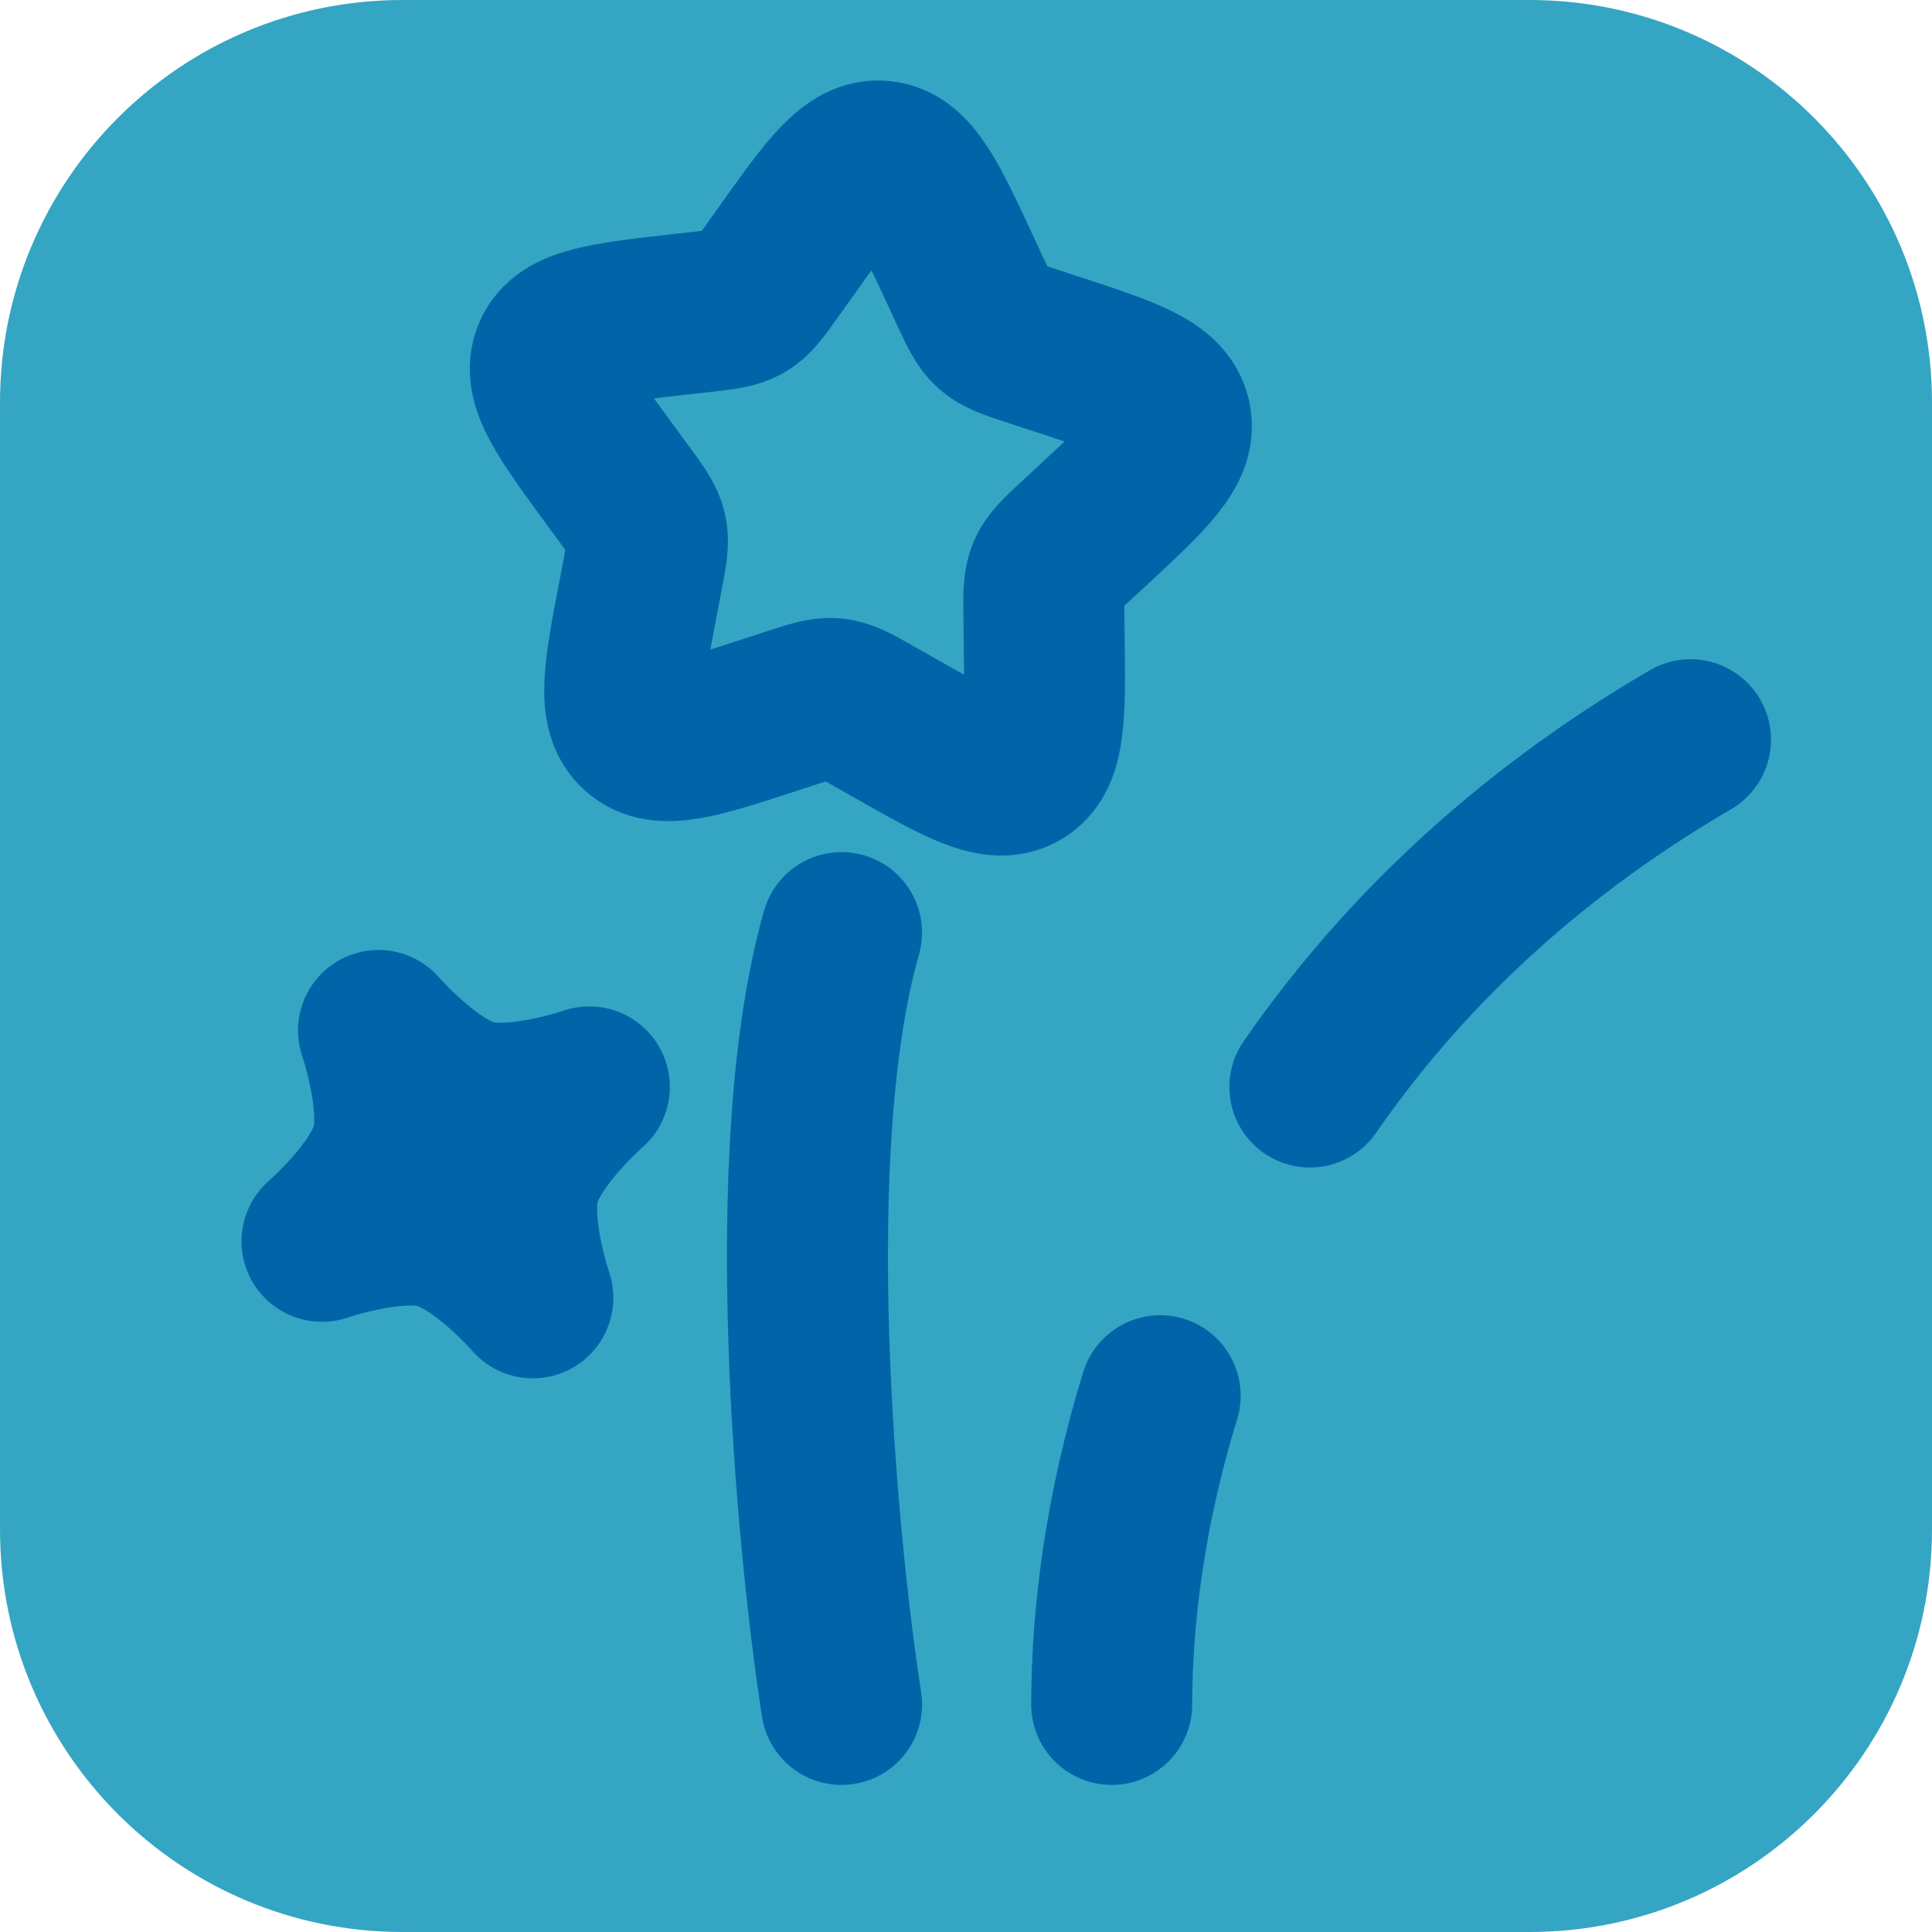
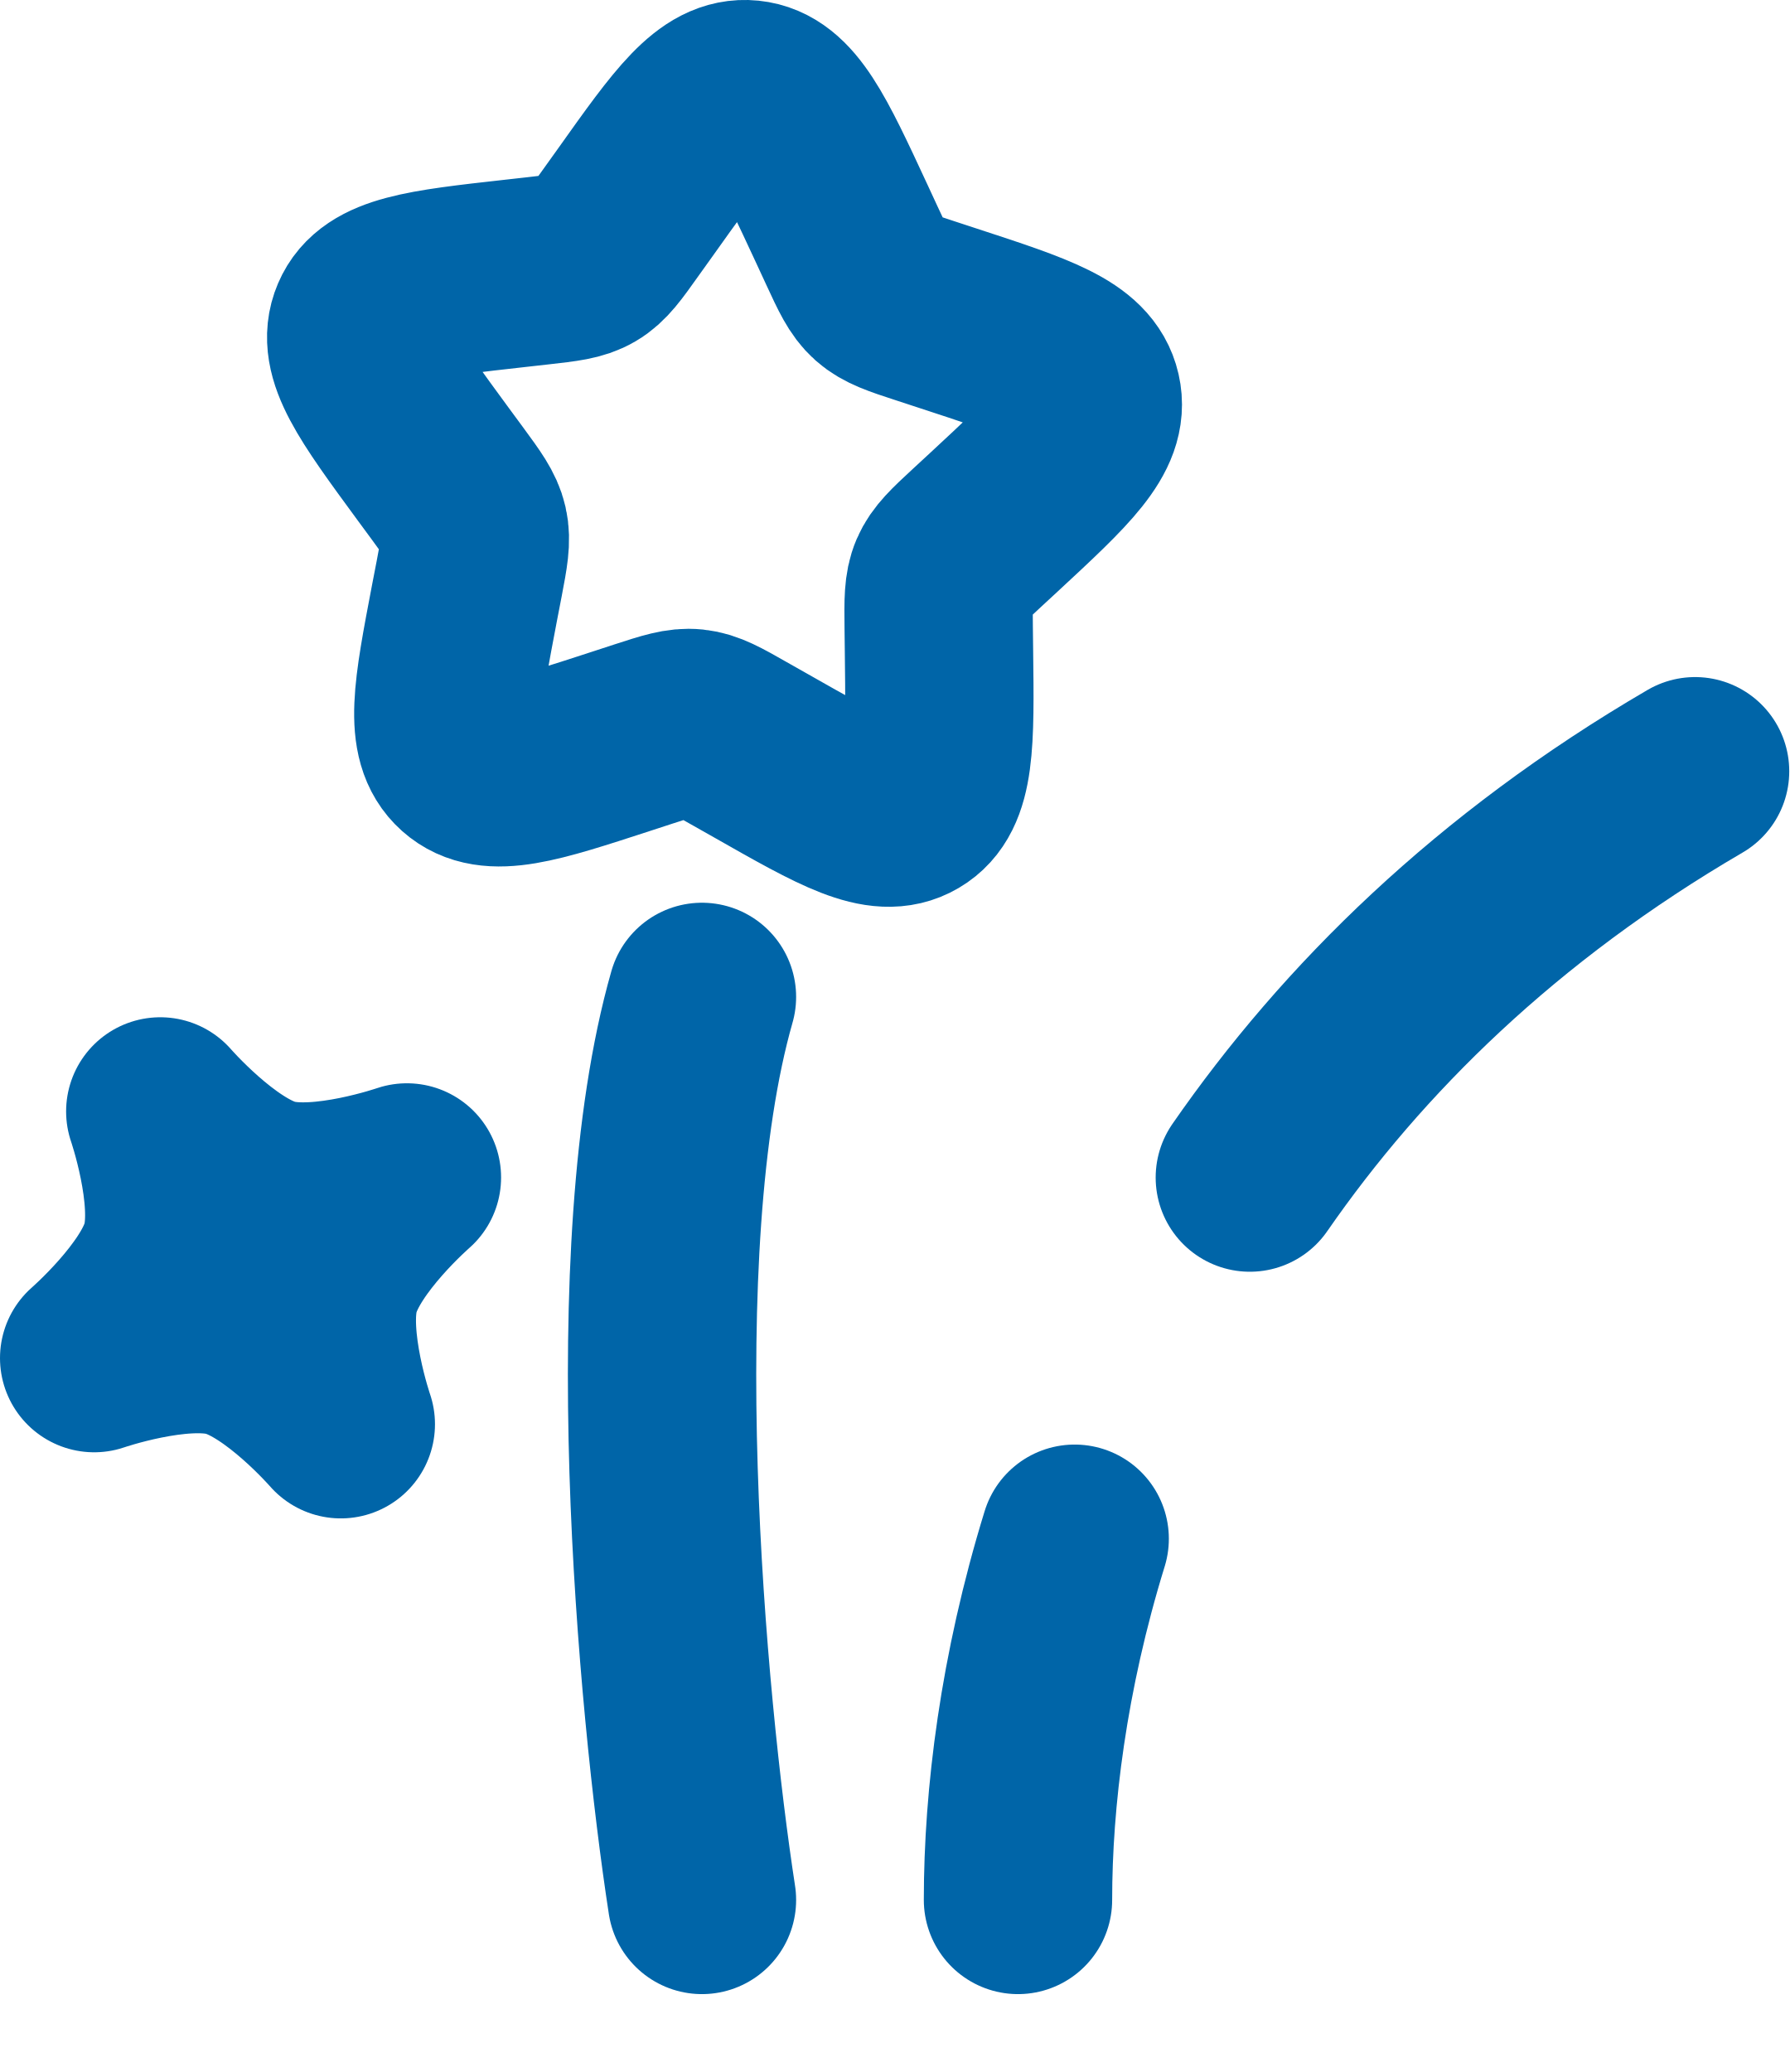
- <svg xmlns="http://www.w3.org/2000/svg" width="24" height="24" viewBox="0 0 24 24" fill="none">
-   <rect width="24" height="24" rx="5" fill="#35A5C4" />
-   <path d="M11.94 3.378C11.526 2.486 11.319 2.04 10.954 2.002C10.589 1.965 10.307 2.36 9.744 3.152L9.598 3.356C9.438 3.581 9.358 3.694 9.243 3.761C9.128 3.829 8.991 3.844 8.716 3.875L8.466 3.903C7.499 4.011 7.015 4.066 6.872 4.402C6.728 4.739 7.019 5.136 7.601 5.929L7.752 6.134C7.917 6.359 8 6.472 8.03 6.604C8.06 6.736 8.034 6.872 7.982 7.145L7.934 7.393C7.751 8.352 7.659 8.831 7.935 9.077C8.211 9.323 8.673 9.172 9.596 8.871L9.835 8.793C10.097 8.708 10.228 8.665 10.362 8.679C10.496 8.693 10.617 8.761 10.859 8.899L11.08 9.024C11.933 9.509 12.36 9.751 12.675 9.566C12.989 9.381 12.983 8.892 12.971 7.912L12.968 7.659C12.965 7.381 12.963 7.242 13.016 7.118C13.069 6.995 13.169 6.901 13.371 6.714L13.556 6.543C14.267 5.884 14.622 5.554 14.54 5.194C14.458 4.834 13.993 4.682 13.063 4.378L12.822 4.299C12.558 4.213 12.426 4.169 12.324 4.079C12.223 3.989 12.164 3.862 12.047 3.609L11.94 3.378Z" stroke="#0065A8" stroke-width="2" />
-   <path d="M10.454 21.173C10.134 19.095 9.687 14.27 10.454 11.585" stroke="#0065A8" stroke-width="2" stroke-linecap="round" />
-   <path d="M13.81 21.173C13.81 20.094 13.973 18.76 14.412 17.338M21 9.189C18.892 10.418 17.363 11.927 16.272 13.503" stroke="#0065A8" stroke-width="2" stroke-linecap="round" />
-   <path d="M4.702 12.801C4.702 12.801 5.325 13.518 5.874 13.665C6.423 13.812 7.321 13.502 7.321 13.502C7.321 13.502 6.604 14.125 6.457 14.675C6.31 15.224 6.619 16.122 6.619 16.122C6.619 16.122 5.996 15.405 5.447 15.258C4.898 15.11 4 15.42 4 15.42C4 15.42 4.717 14.797 4.864 14.248C5.011 13.698 4.702 12.801 4.702 12.801Z" stroke="#0065A8" stroke-width="2" stroke-linejoin="round" />
+ <svg xmlns="http://www.w3.org/2000/svg" width="19" height="22" viewBox="0 0 19 22" fill="none">
+   <path d="M8.94 2.378C8.526 1.486 8.319 1.04 7.954 1.002C7.589 0.965 7.307 1.36 6.744 2.152L6.598 2.356C6.438 2.581 6.358 2.694 6.243 2.761C6.128 2.829 5.991 2.844 5.716 2.875L5.466 2.903C4.499 3.011 4.015 3.066 3.872 3.402C3.728 3.739 4.019 4.136 4.601 4.929L4.752 5.134C4.917 5.359 5 5.472 5.03 5.604C5.06 5.736 5.034 5.872 4.982 6.145L4.934 6.393C4.751 7.352 4.659 7.831 4.935 8.077C5.211 8.323 5.673 8.172 6.596 7.871L6.835 7.793C7.097 7.708 7.228 7.665 7.362 7.679C7.496 7.693 7.617 7.761 7.859 7.899L8.08 8.024C8.933 8.509 9.36 8.751 9.674 8.566C9.989 8.381 9.983 7.892 9.971 6.912L9.968 6.659C9.965 6.381 9.963 6.242 10.016 6.118C10.069 5.995 10.169 5.901 10.371 5.714L10.556 5.543C11.267 4.884 11.622 4.554 11.54 4.194C11.458 3.834 10.993 3.682 10.063 3.378L9.822 3.299C9.558 3.213 9.426 3.169 9.324 3.079C9.223 2.989 9.164 2.862 9.047 2.609L8.94 2.378Z" stroke="#0065A8" stroke-width="2" />
+   <path d="M7.454 20.173C7.134 18.095 6.687 13.27 7.454 10.585" stroke="#0065A8" stroke-width="2" stroke-linecap="round" />
+   <path d="M10.81 20.173C10.81 19.094 10.973 17.76 11.412 16.338M18 8.189C15.892 9.418 14.363 10.927 13.272 12.503" stroke="#0065A8" stroke-width="2" stroke-linecap="round" />
+   <path d="M1.702 11.801C1.702 11.801 2.325 12.518 2.874 12.665C3.423 12.812 4.321 12.502 4.321 12.502C4.321 12.502 3.604 13.125 3.457 13.675C3.31 14.224 3.619 15.122 3.619 15.122C3.619 15.122 2.996 14.405 2.447 14.258C1.898 14.11 1 14.42 1 14.42C1 14.42 1.717 13.797 1.864 13.248C2.011 12.698 1.702 11.801 1.702 11.801Z" stroke="#0065A8" stroke-width="2" stroke-linejoin="round" />
</svg>
